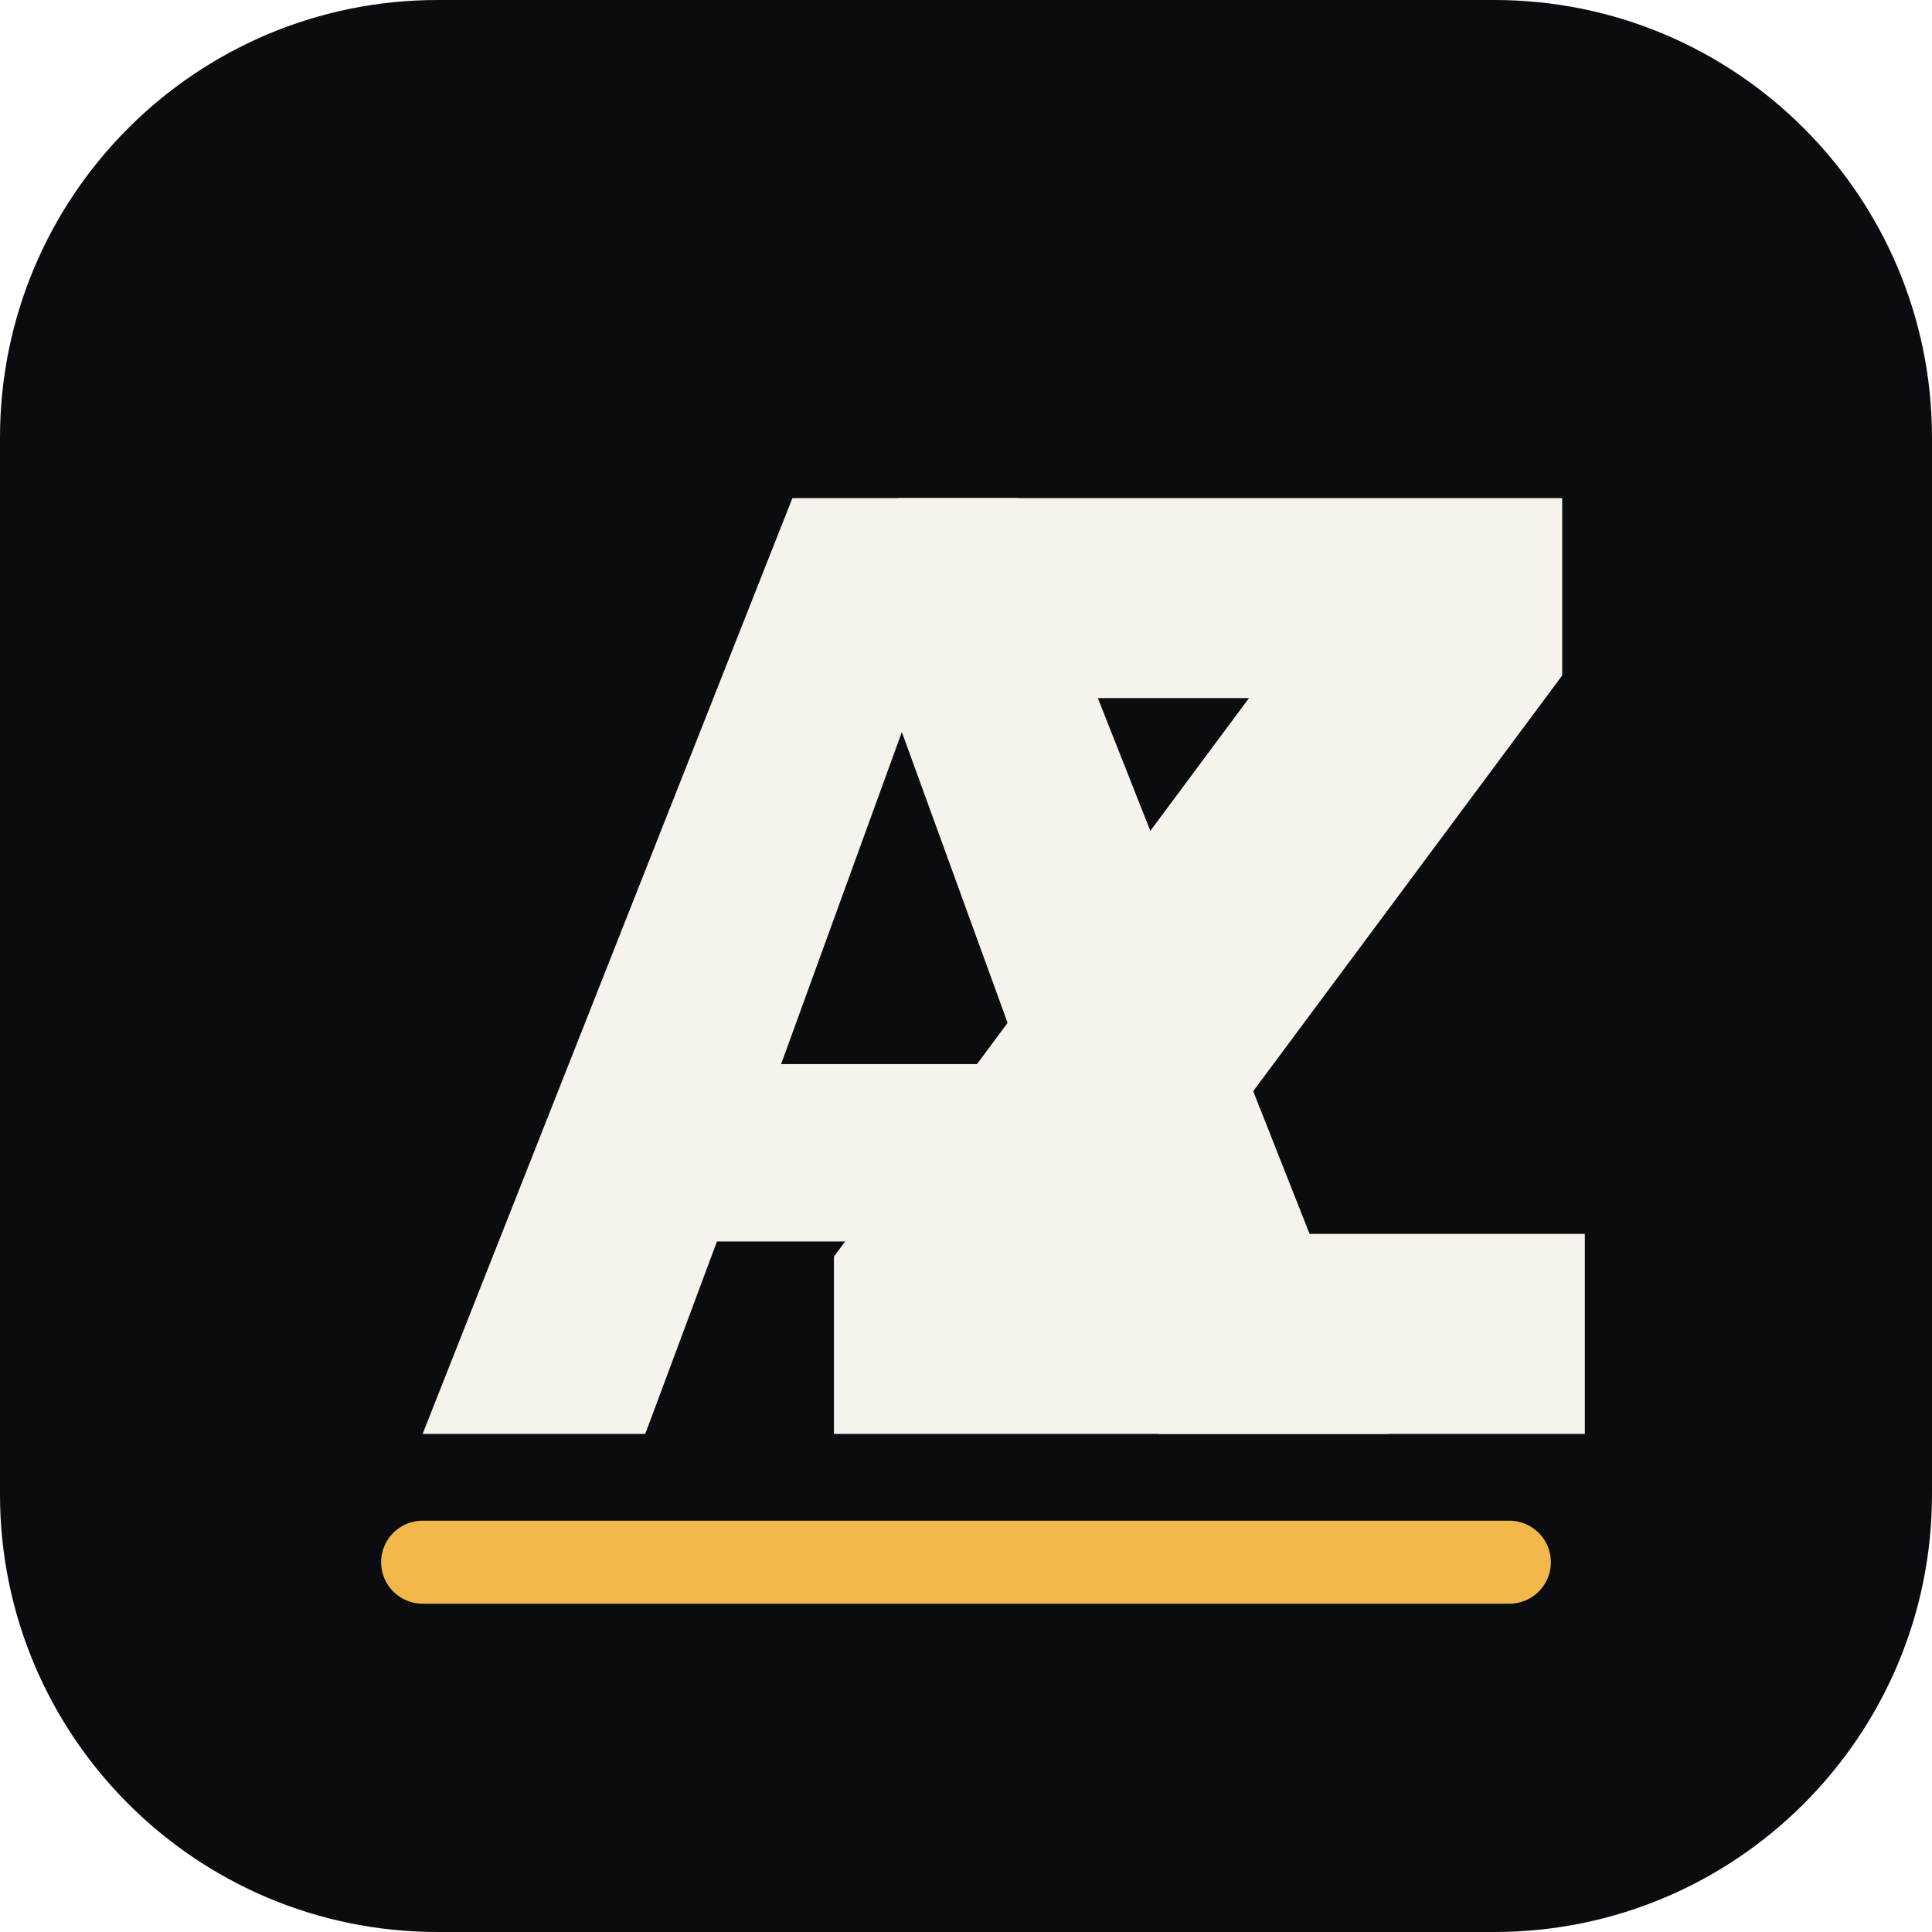
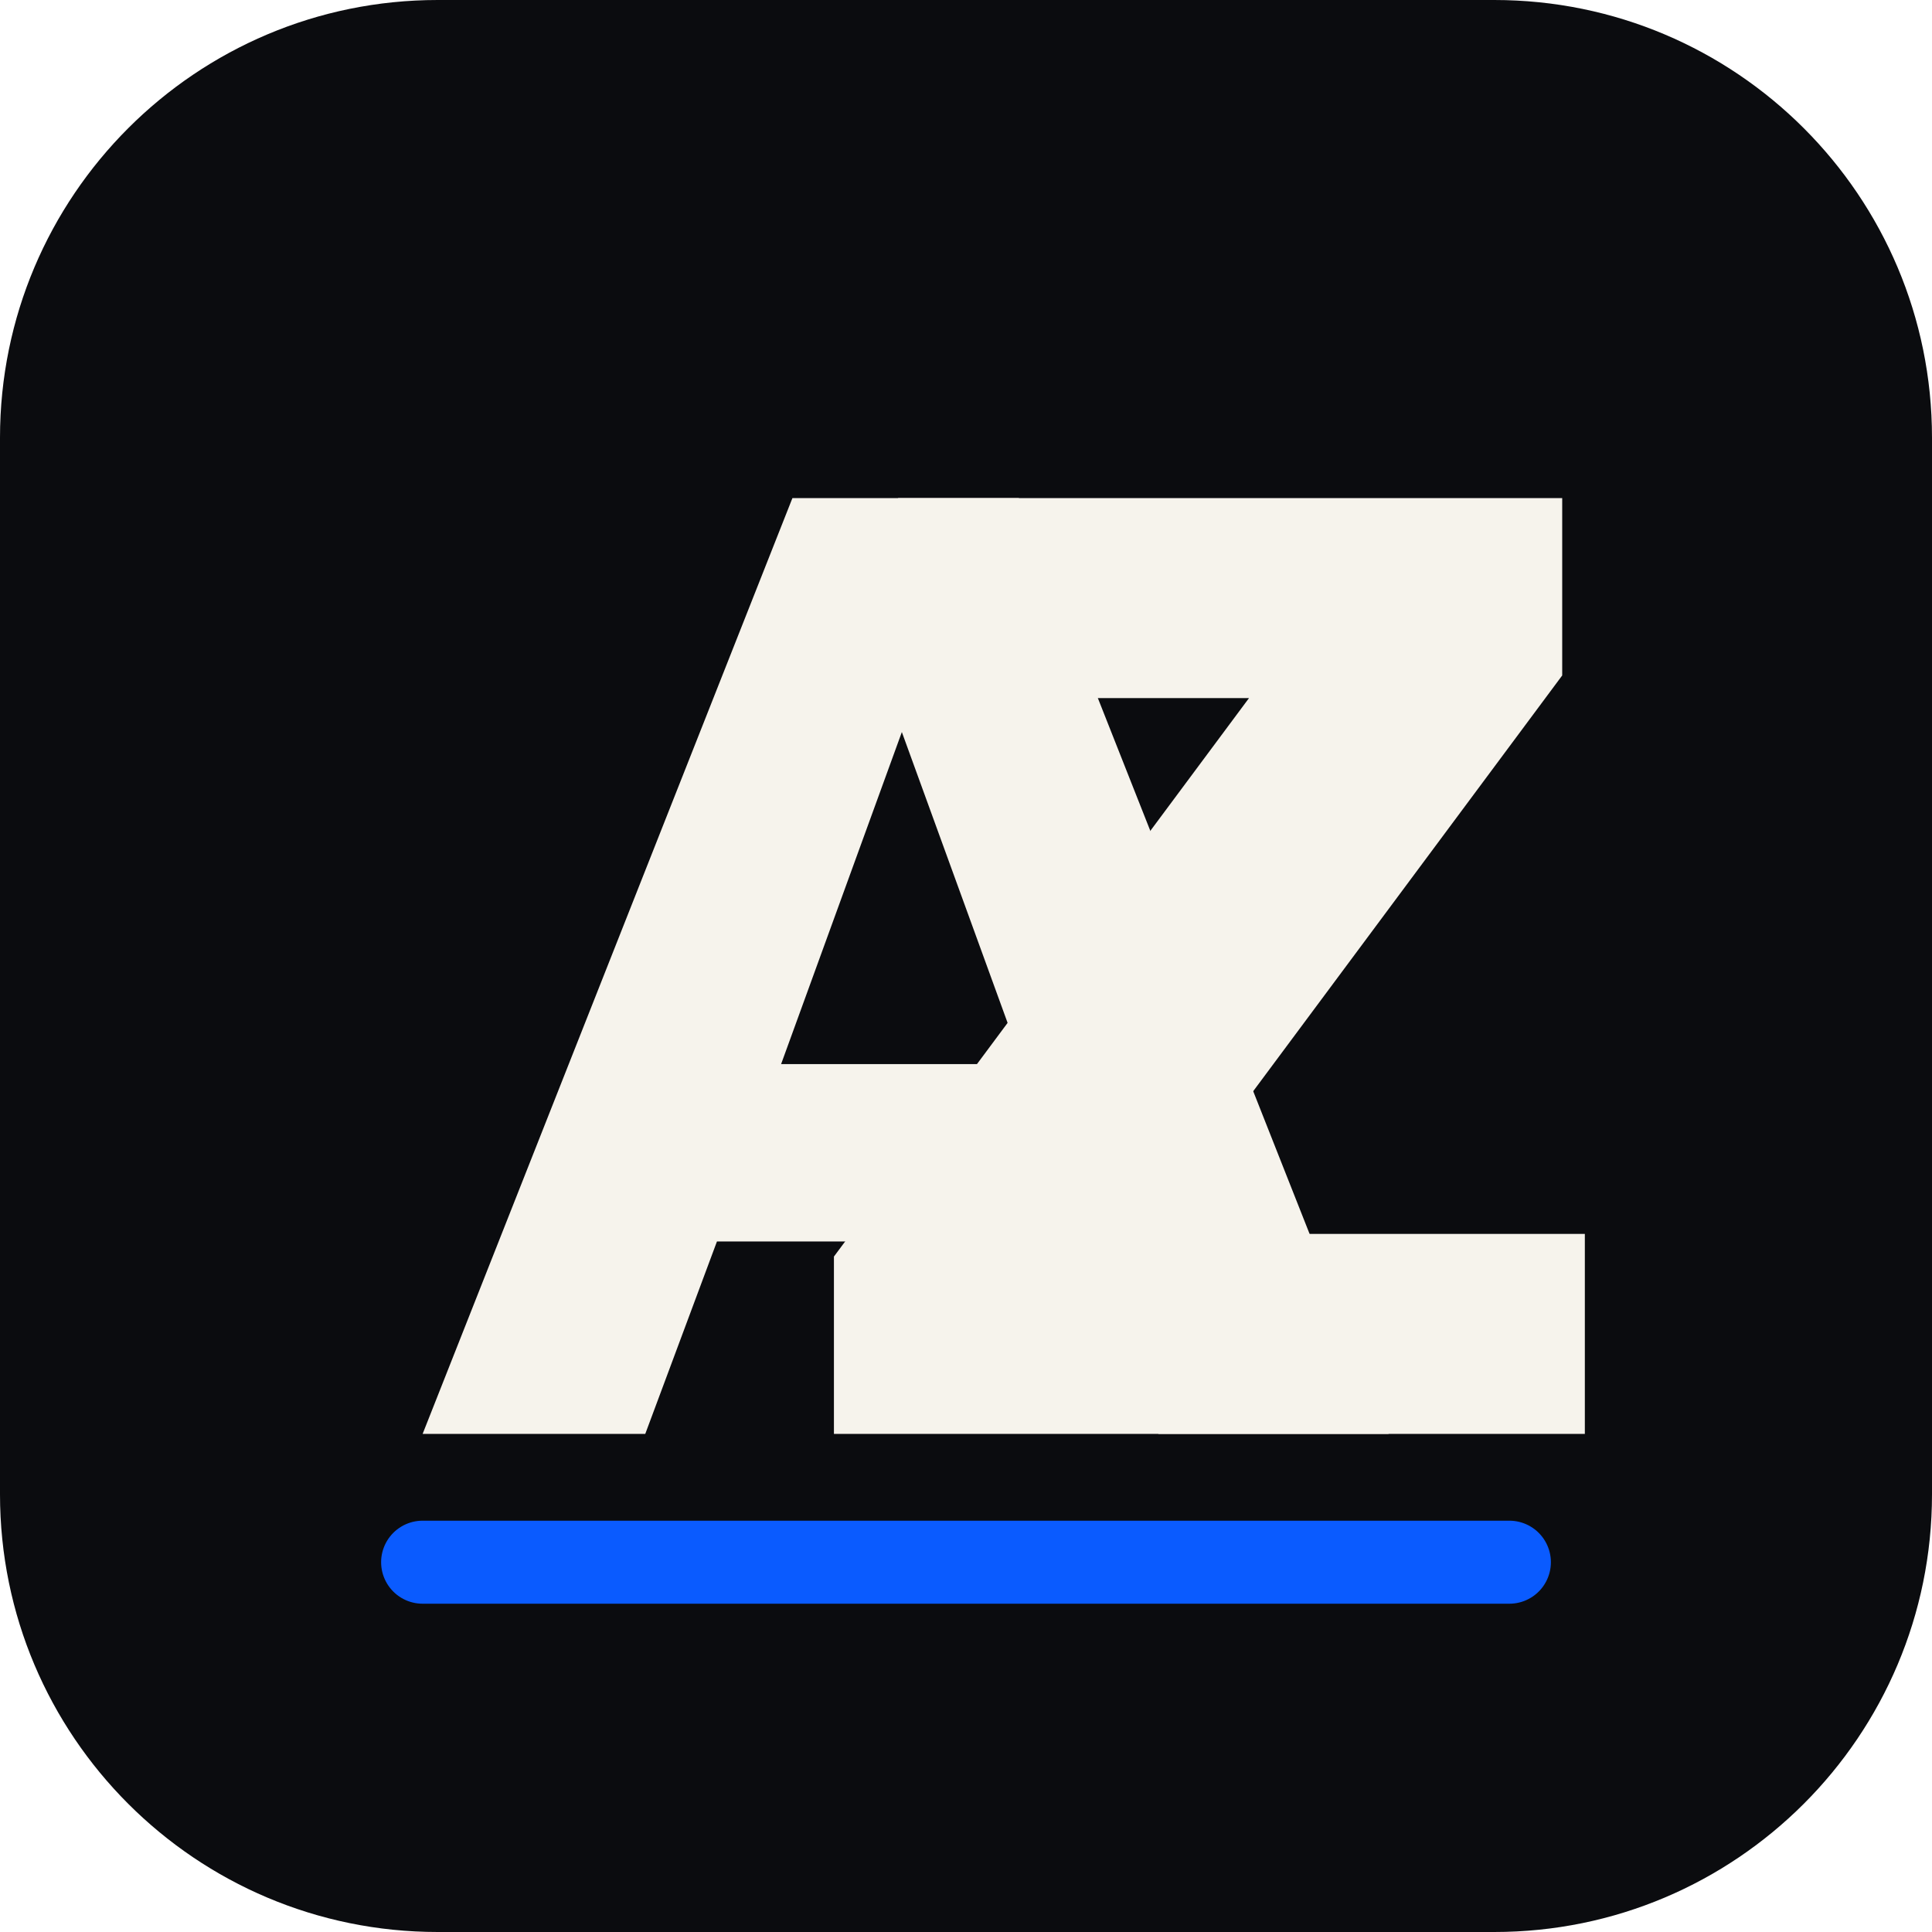
<svg xmlns="http://www.w3.org/2000/svg" width="512" height="512" viewBox="0 0 512 512" fill="none">
  <rect width="512" height="512" rx="116" fill="#0B0C0F" />
  <path d="M112 380L210 132H270L368 380H307L288 329H190L171 380H112Z" fill="#F6F3EC" />
  <path d="M207 282H271L239 194L207 282Z" fill="#0B0C0F" />
  <path d="M221 380V333L331 185H238V132H414V179L304 327H420V380H221Z" fill="#F6F3EC" />
-   <path d="M112 414H400" stroke="#F2B84B" stroke-width="22" stroke-linecap="round" />
+   <path d="M112 414H400" stroke="#0A5BFF" stroke-width="22" stroke-linecap="round" />
</svg>
